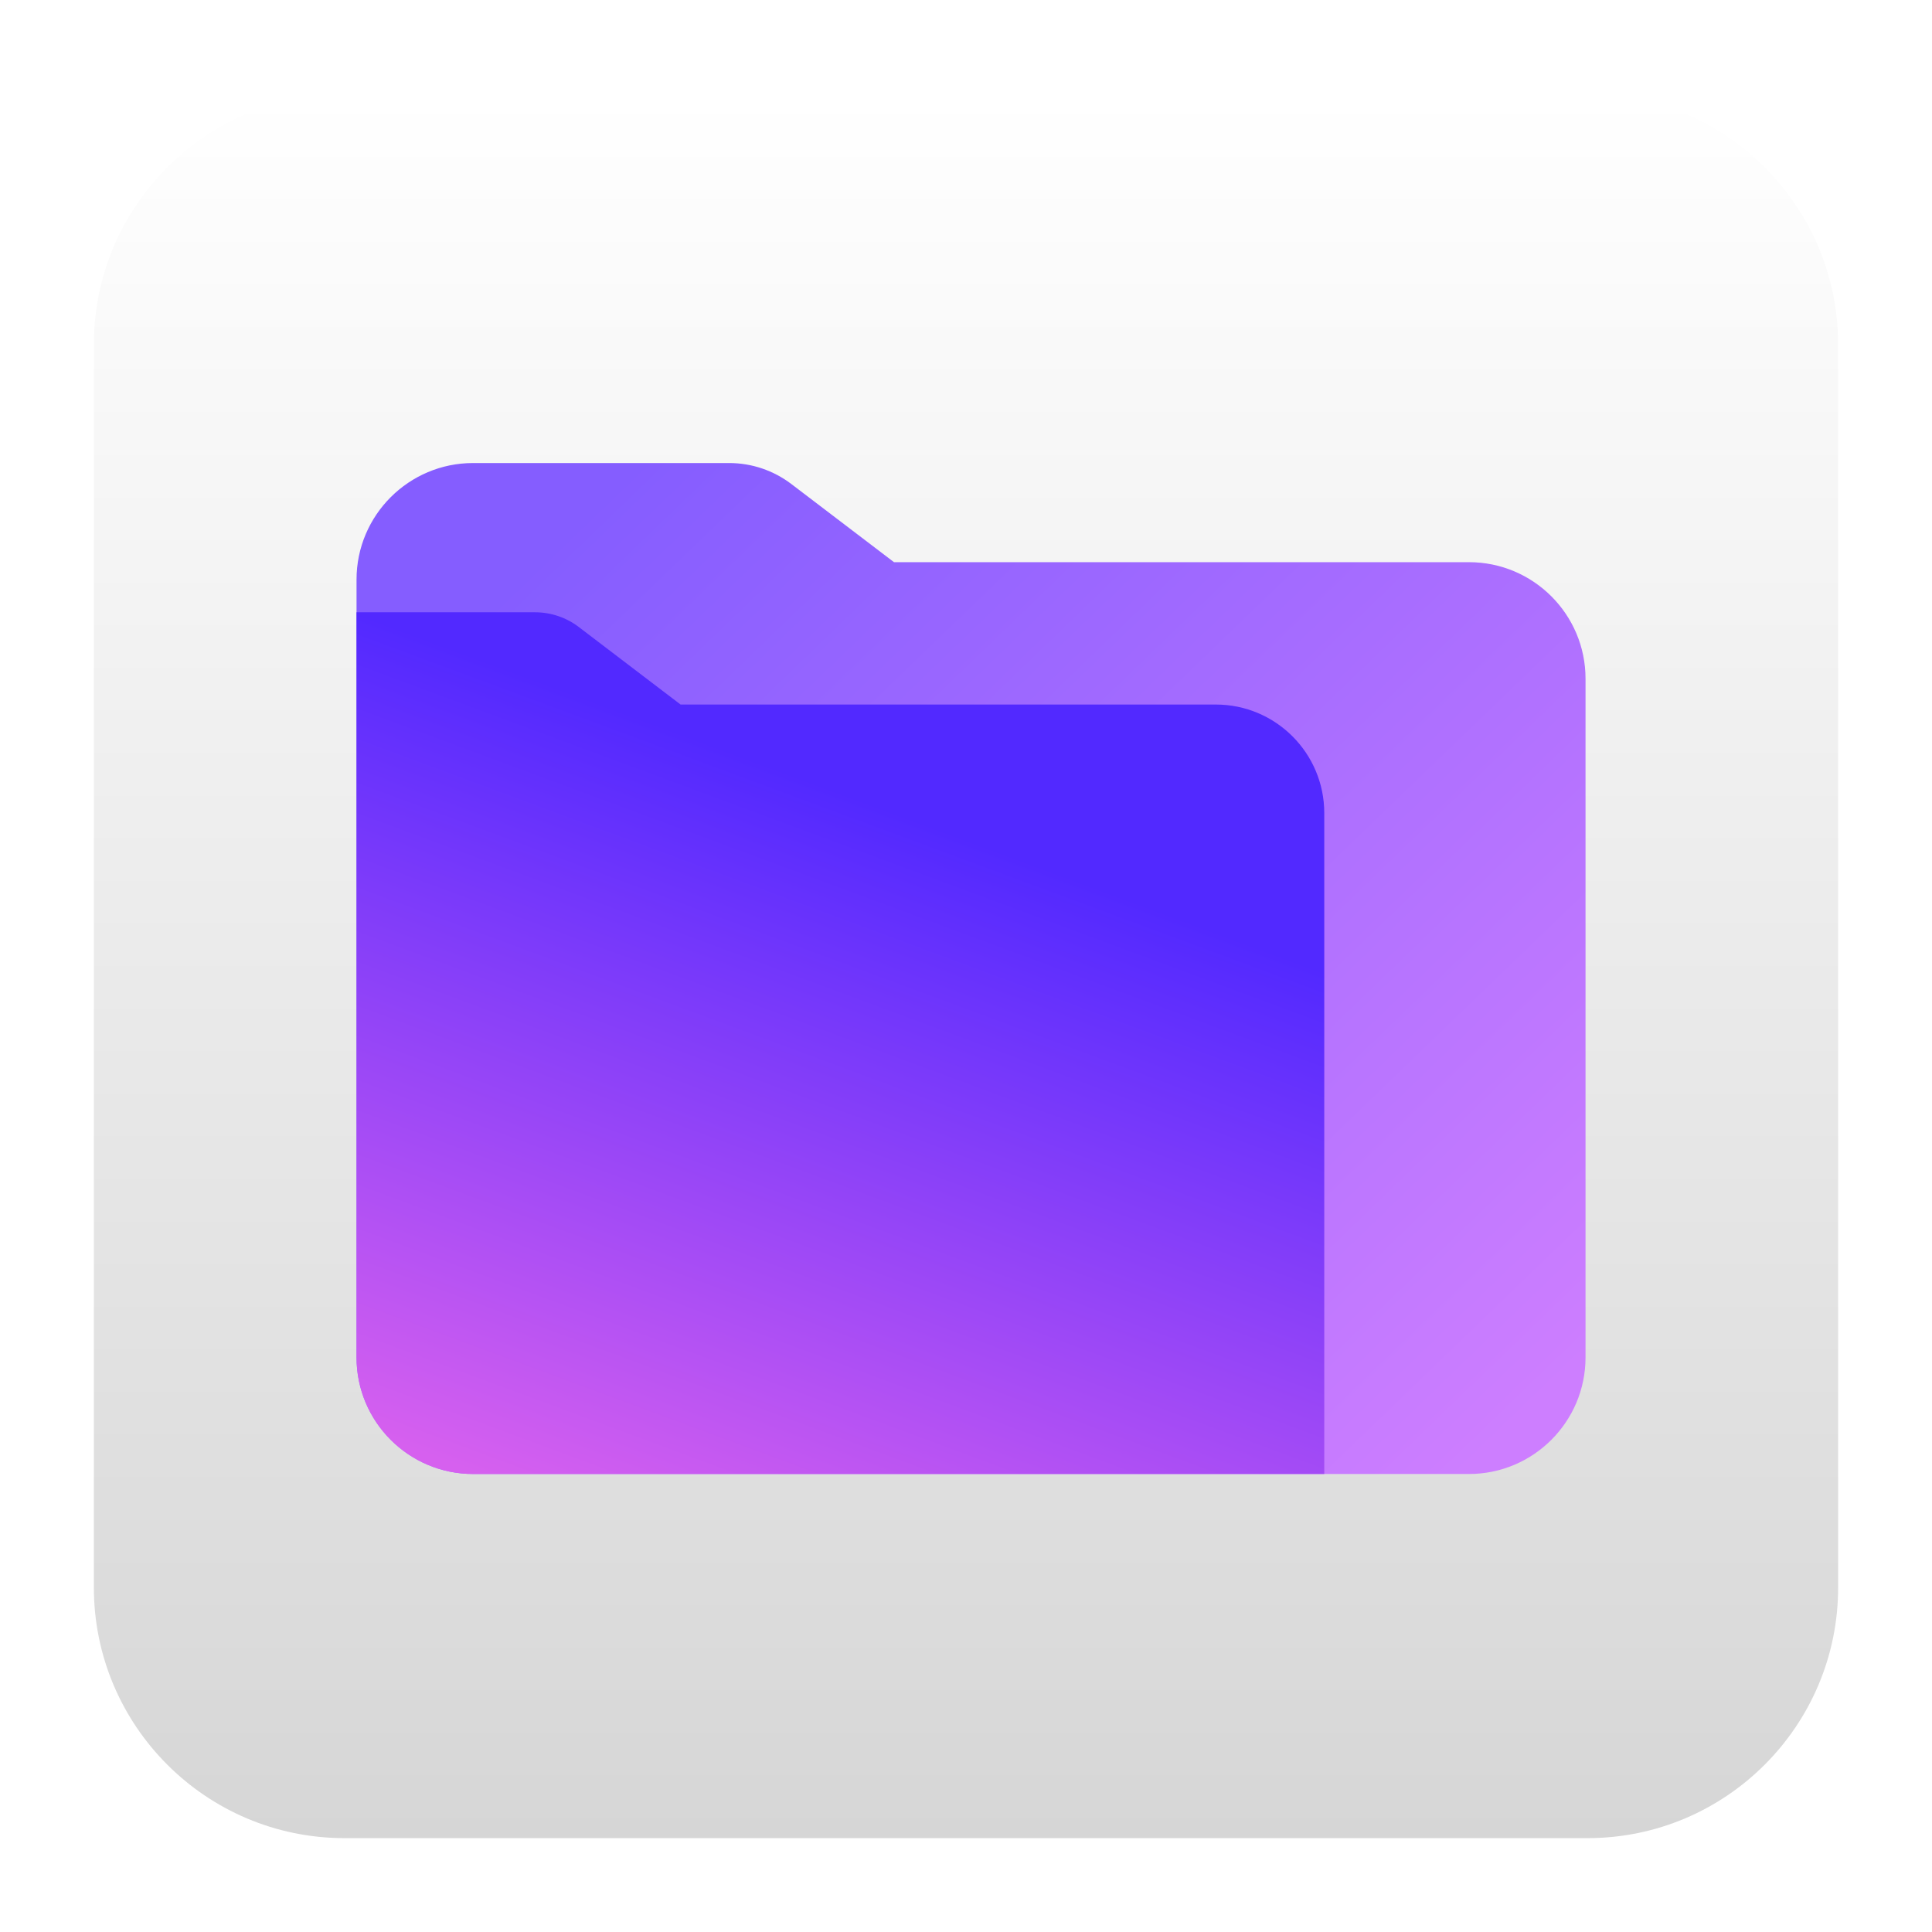
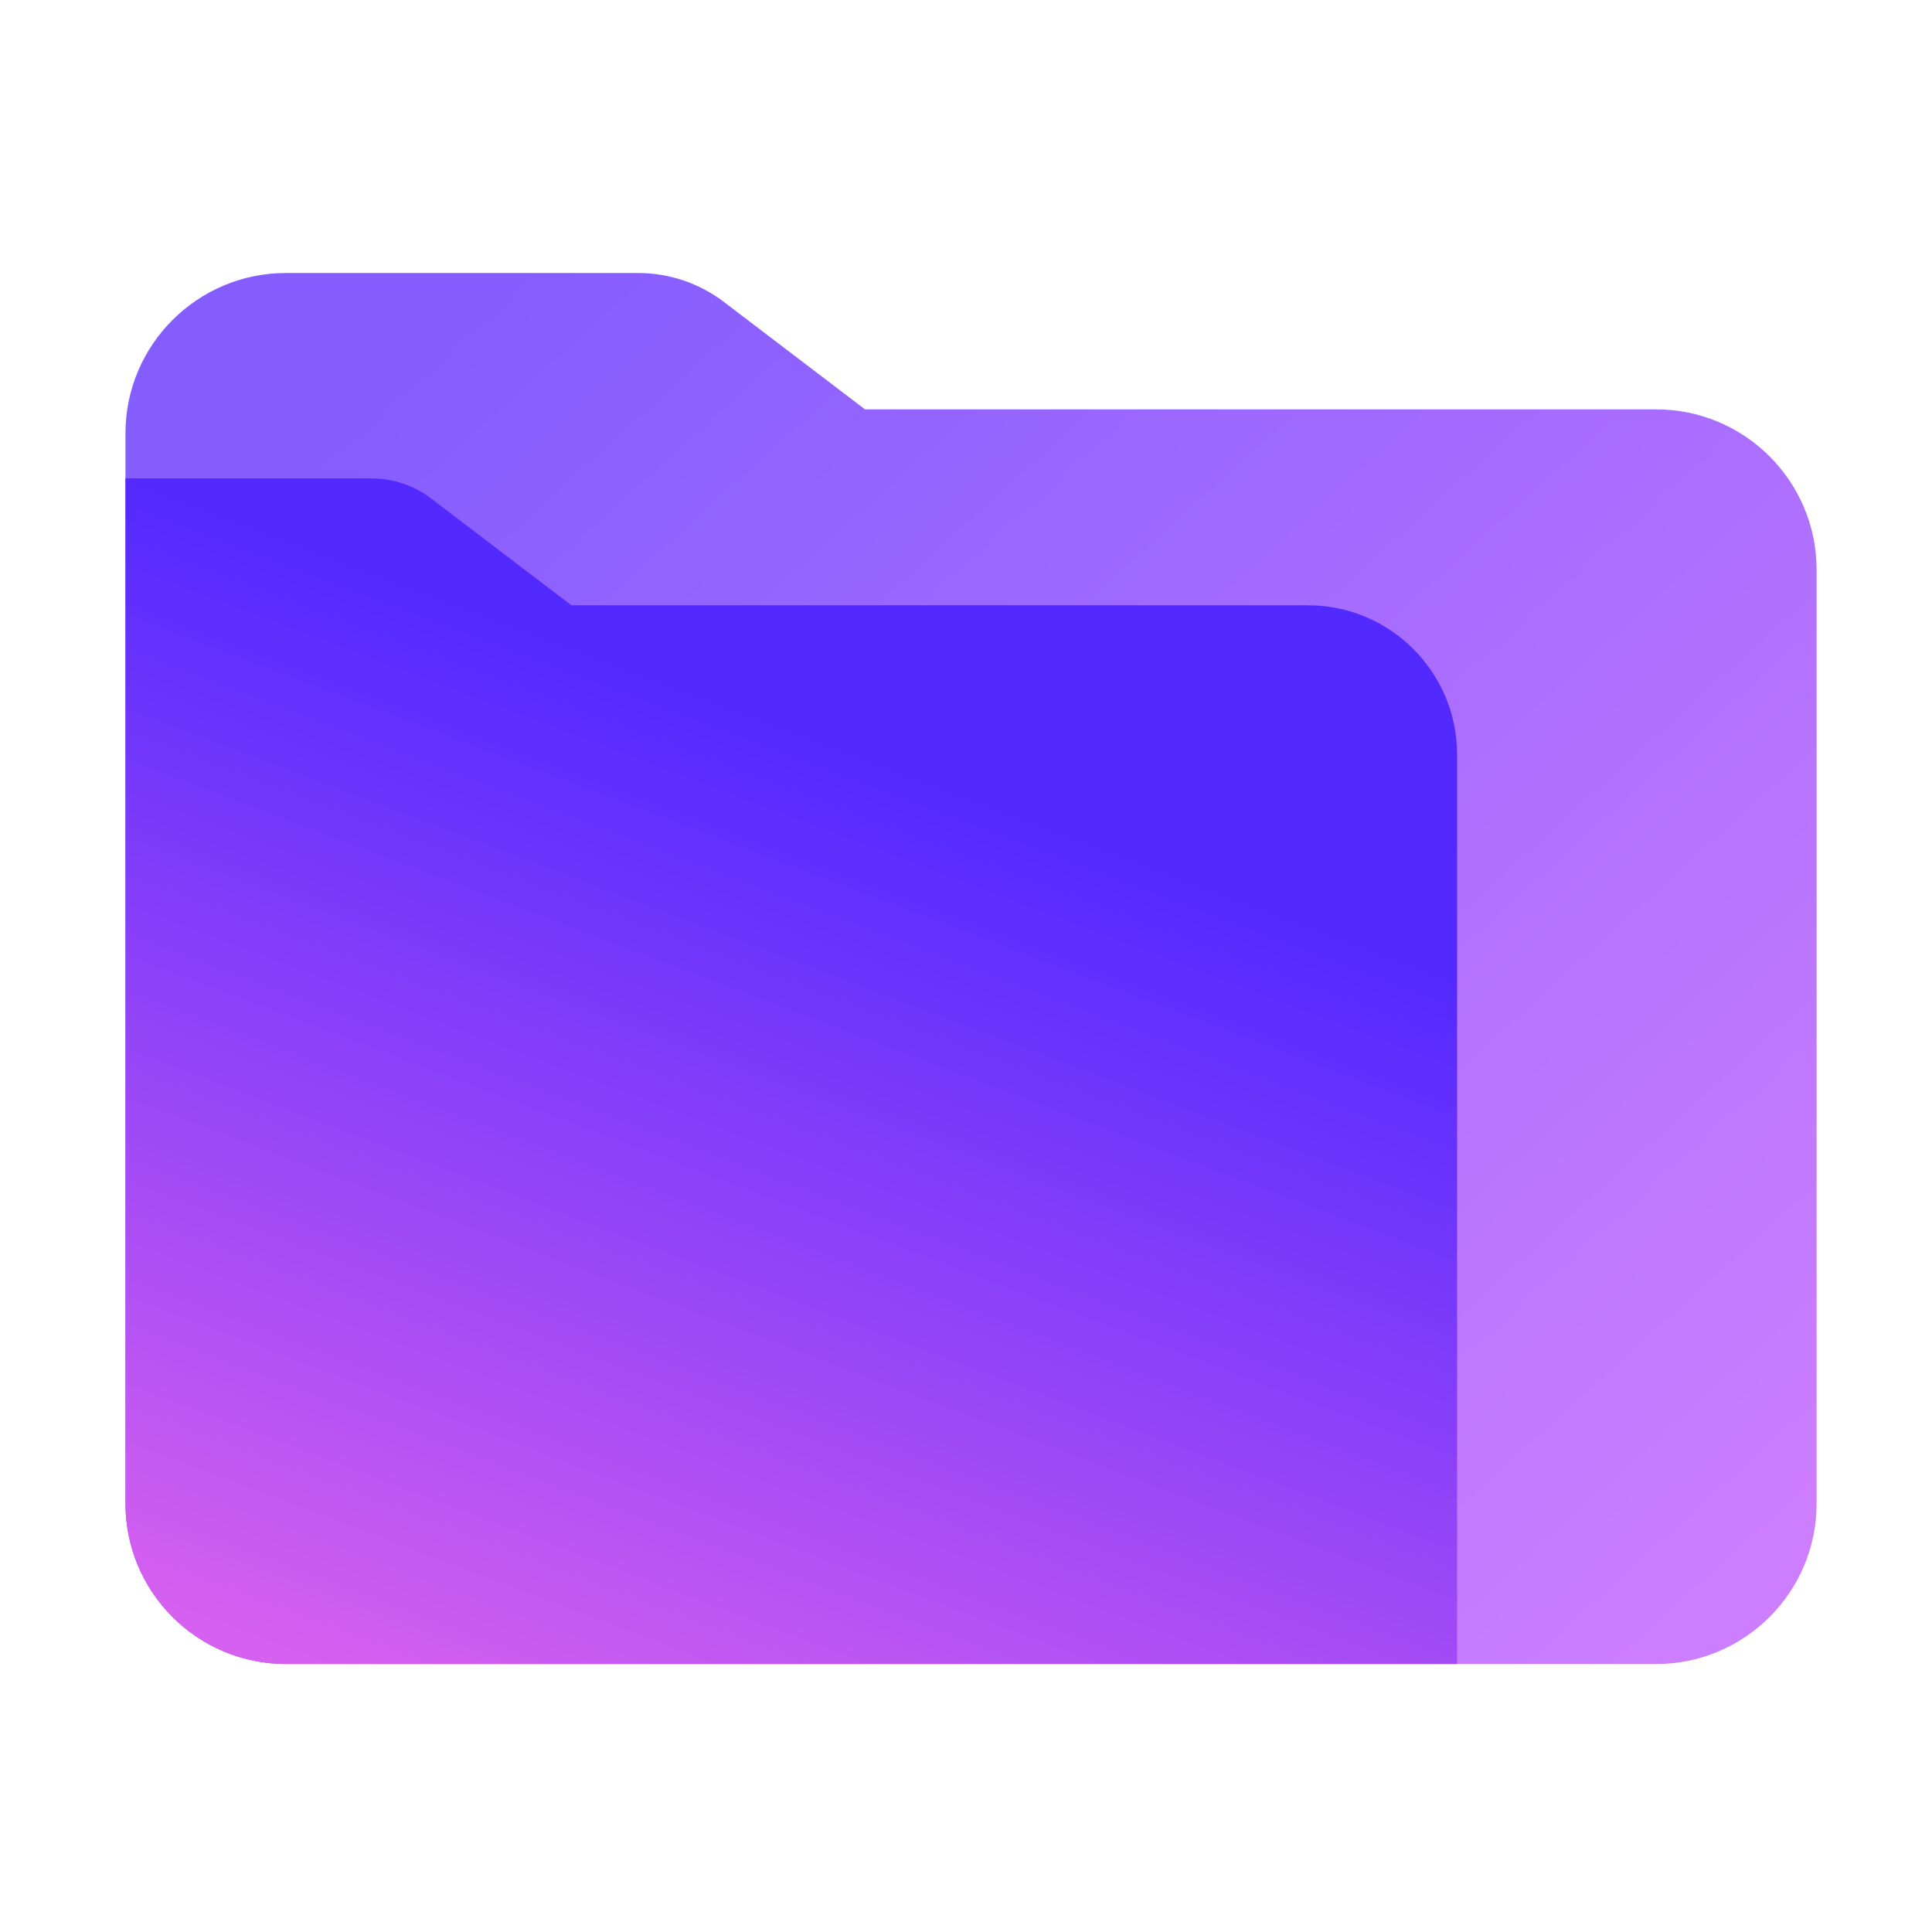
<svg xmlns="http://www.w3.org/2000/svg" clip-rule="evenodd" fill-rule="evenodd" stroke-linejoin="round" stroke-miterlimit="2" viewBox="0 0 48 48">
-   <linearGradient id="a" x2="1" gradientTransform="matrix(0 -43.336 43.336 0 24 45.668)" gradientUnits="userSpaceOnUse">
-     <stop stop-color="#d6d6d6" offset="0" />
-     <stop stop-color="#ffffff" offset="1" />
-   </linearGradient>
-   <linearGradient id="b" x2="1" gradientTransform="matrix(22.2209 23.6666 -23.6666 22.2209 -209.681 223.23)" gradientUnits="userSpaceOnUse">
+   <linearGradient id="a" x2="1" gradientTransform="matrix(30.5752 32.5644 -32.5644 30.5752 -1026.99 982.964)" gradientUnits="userSpaceOnUse">
    <stop stop-color="#855dff" offset="0" />
    <stop stop-color="#cd7eff" offset="1" />
  </linearGradient>
-   <linearGradient id="c" x2="1" gradientTransform="matrix(-6.62553 17.8936 -17.8936 -6.62553 -253.818 -82.0603)" gradientUnits="userSpaceOnUse">
+   <linearGradient id="b" x2="1" gradientTransform="matrix(-9.1165 24.621 -24.621 -9.1165 -1096.82 -395.409)" gradientUnits="userSpaceOnUse">
    <stop stop-color="#5229ff" offset="0" />
    <stop stop-color="#d660ef" offset="1" />
  </linearGradient>
-   <path d="m39.44 45.668h-30.88c-3.438 0-6.228-2.79-6.228-6.228v-30.88c0-3.438 2.79-6.228 6.228-6.228h30.88c3.438 0 6.228 2.79 6.228 6.228v30.88c0 3.438-2.79 6.228-6.228 6.228z" fill="url(#a)" />
-   <path d="m39.392 16.862c0-1.598-1.298-2.895-2.896-2.895h-14.285s-1.598-1.218-2.548-1.94c-.445-.339-.988-.523-1.548-.523h-6.361c-1.598 0-2.896 1.298-2.896 2.896v19.325c0 1.598 1.298 2.896 2.896 2.896h24.742c1.598 0 2.896-1.298 2.896-2.896z" fill="url(#b)" />
-   <path d="m8.858 15.212v18.513c0 1.598 1.298 2.896 2.896 2.896h21.147v-16.421c0-1.488-1.207-2.696-2.695-2.696h-13.297s-1.678-1.278-2.528-1.925c-.312-.238-.694-.367-1.086-.367z" fill="url(#c)" />
+   <path d="m45.133 14.155c0-2.199-1.787-3.984-3.986-3.984h-19.656s-2.198-1.676-3.505-2.669c-.613-.466-1.36-.719-2.131-.719h-8.752c-2.199 0-3.986 1.786-3.986 3.984v26.591c0 2.198 1.787 3.984 3.986 3.984h34.044c2.199 0 3.986-1.786 3.986-3.984z" fill="url(#a)" />
+   <path d="m3.117 11.885v25.473c0 2.198 1.787 3.984 3.986 3.984h29.098v-22.594c0-2.048-1.661-3.71-3.709-3.71h-18.296s-2.308-1.758-3.479-2.648c-.429-.328-.954-.505-1.493-.505z" fill="url(#b)" />
</svg>
